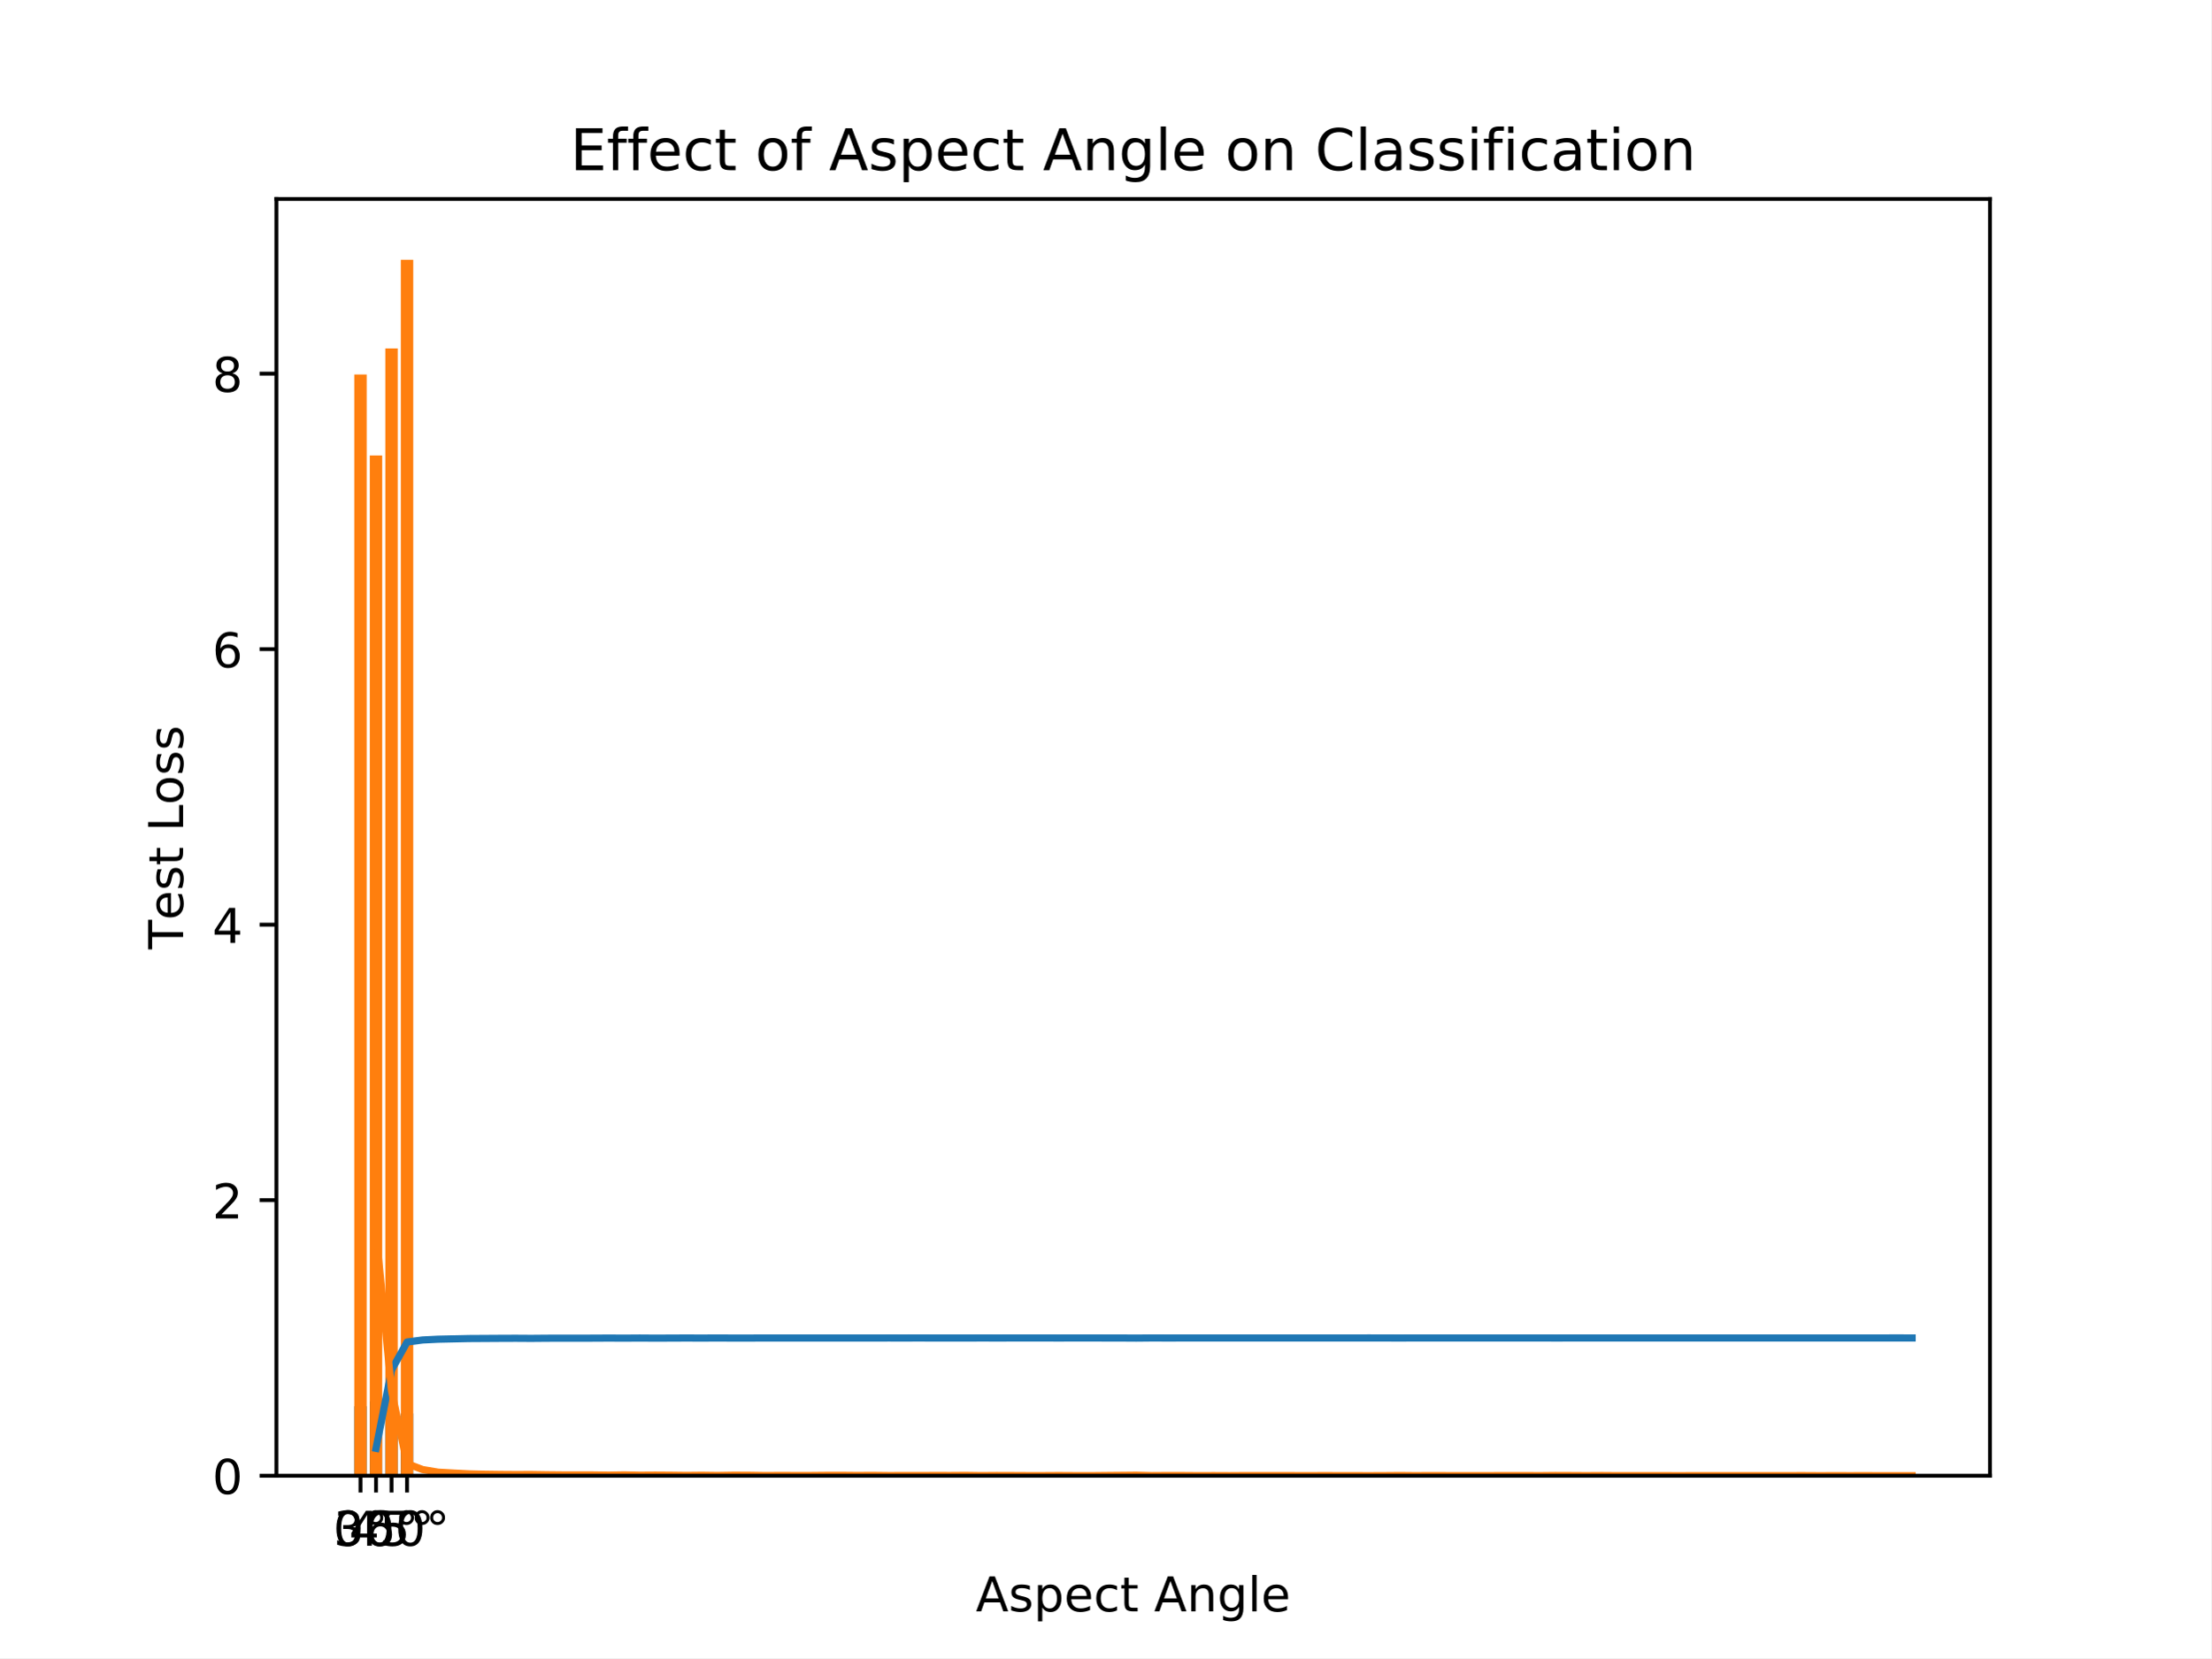
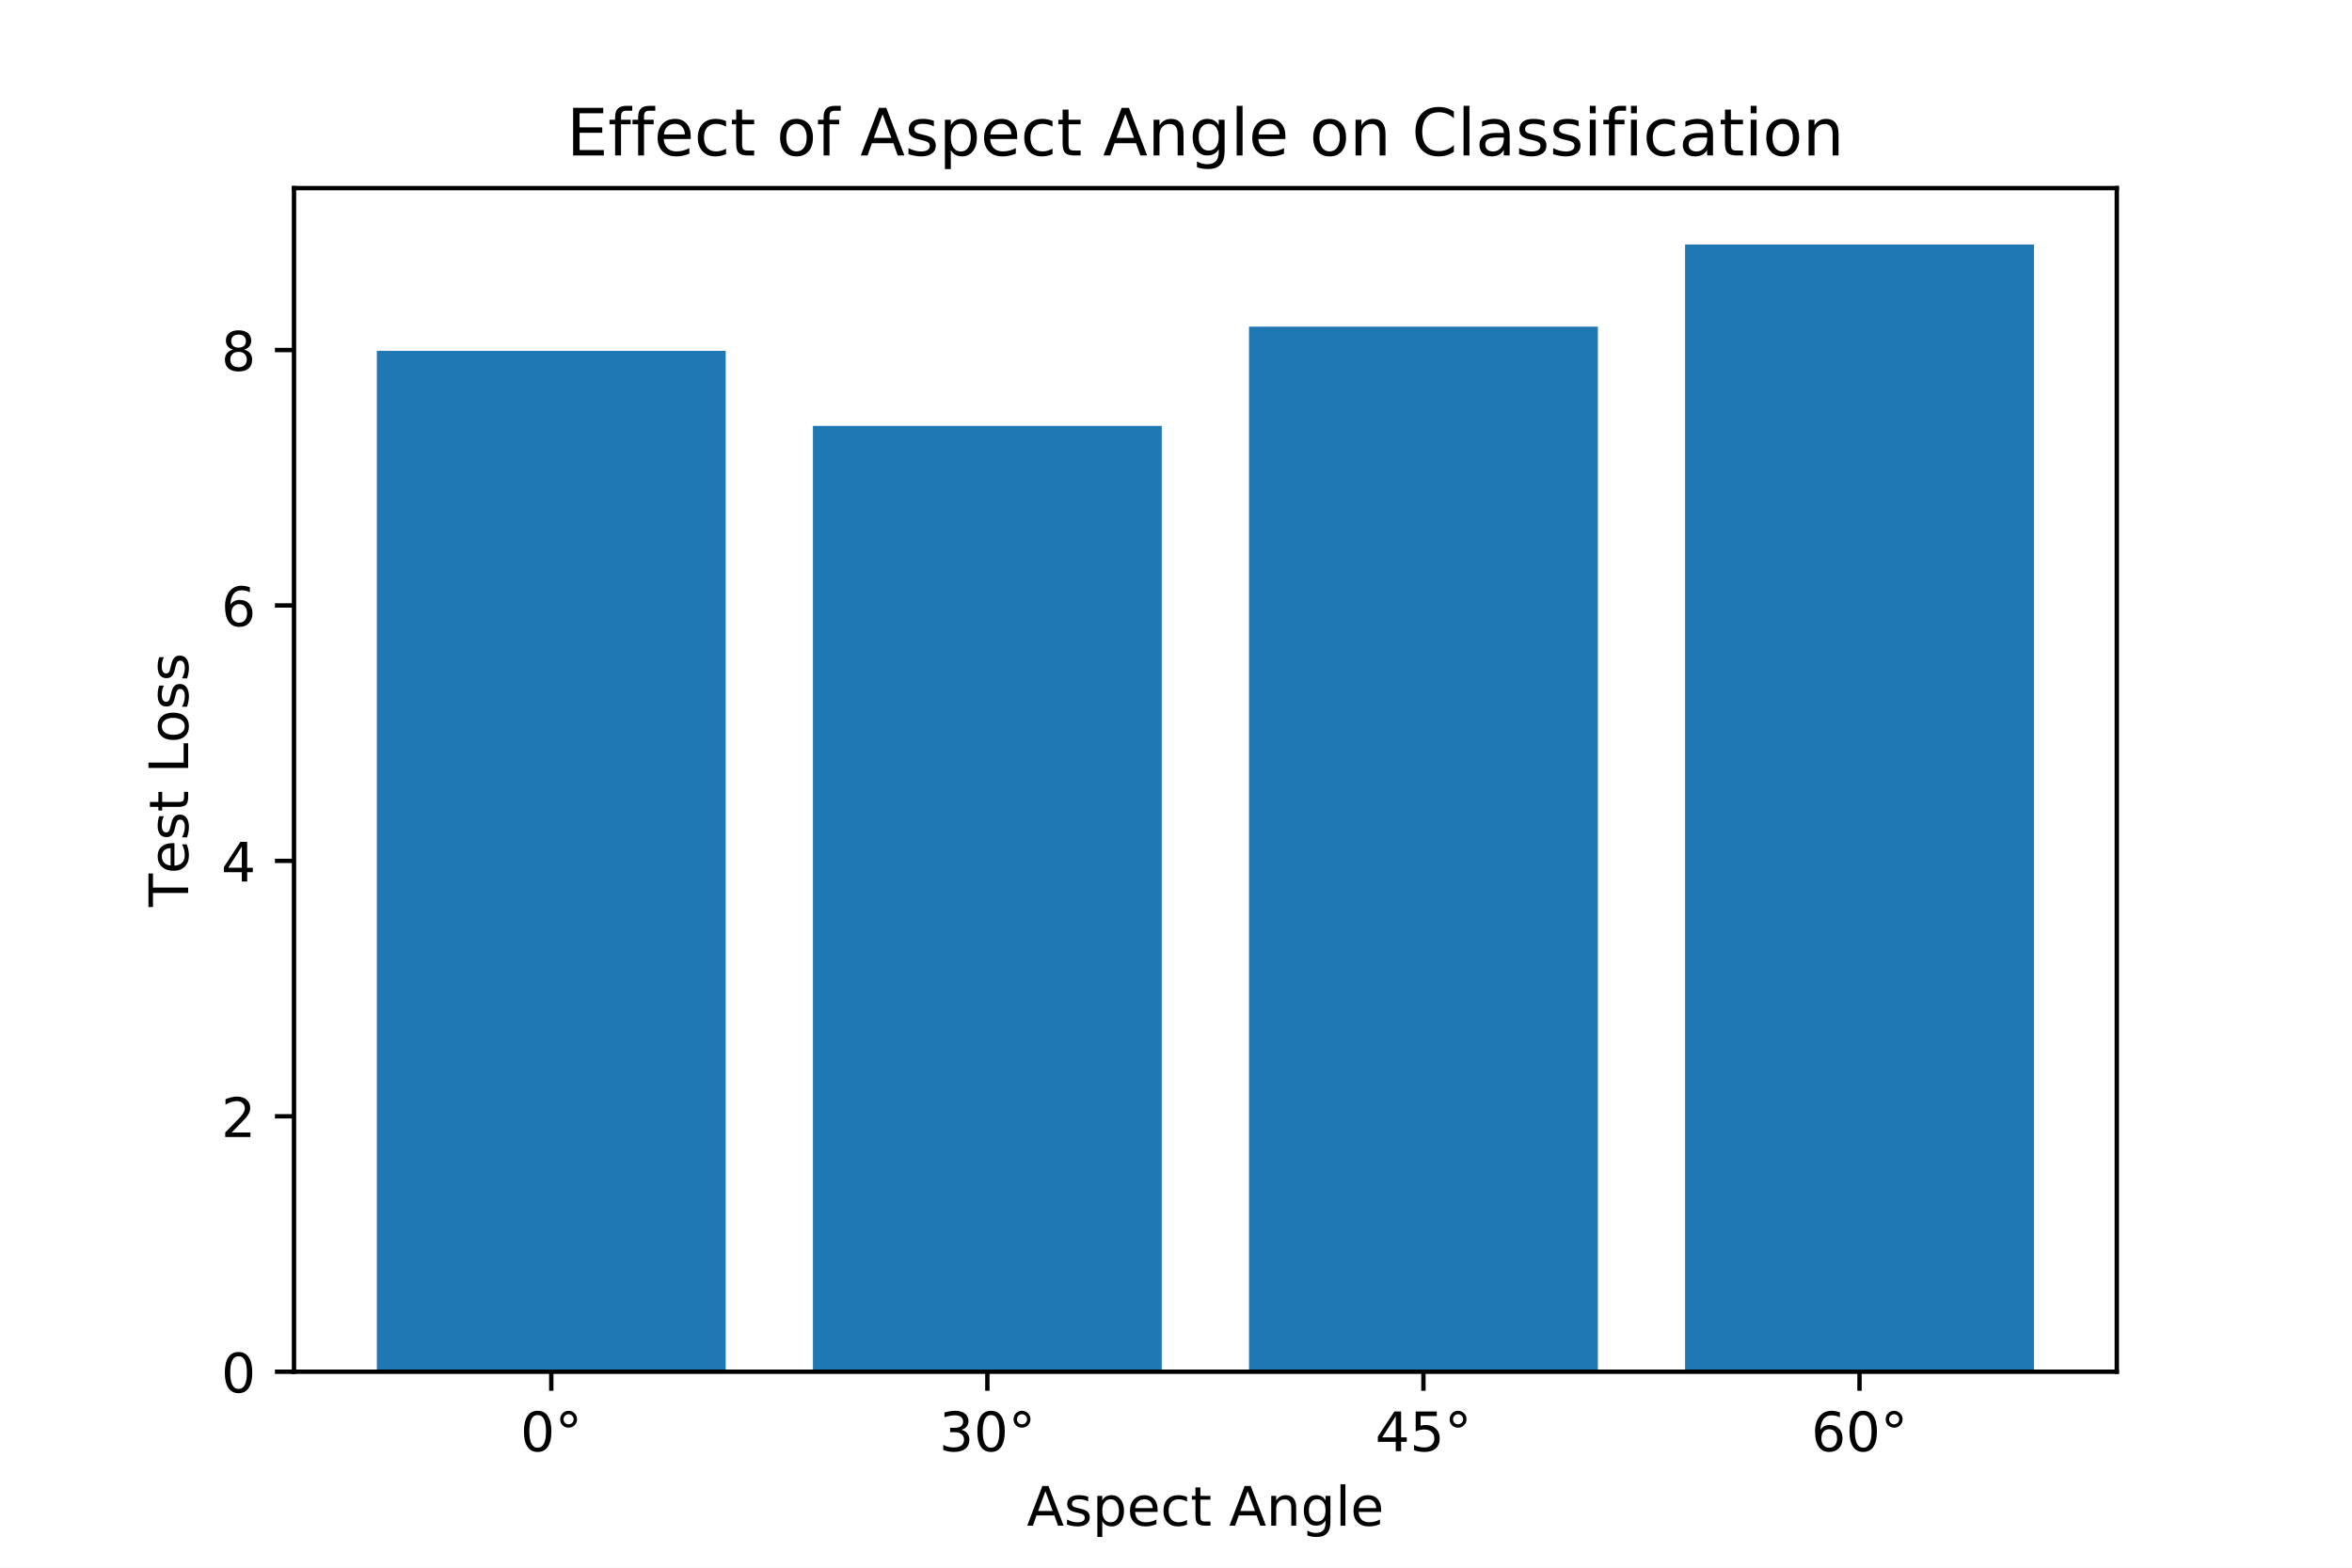
- <svg xmlns="http://www.w3.org/2000/svg" xmlns:xlink="http://www.w3.org/1999/xlink" height="345.6pt" version="1.1" viewBox="0 0 460.8 345.6" width="460.8pt">
+ <svg xmlns="http://www.w3.org/2000/svg" xmlns:xlink="http://www.w3.org/1999/xlink" height="288pt" version="1.1" viewBox="0 0 432 288" width="432pt">
  <defs>
    <style type="text/css">
*{stroke-linecap:butt;stroke-linejoin:round;}
  </style>
  </defs>
  <g id="figure_1">
    <g id="patch_1">
-       <path d="M 0 345.6  L 460.8 345.6  L 460.8 0  L 0 0  z " style="fill:#ffffff;" />
+       <path d="M 0 288  L 432 288  L 432 0  L 0 0  z " style="fill:#ffffff;" />
    </g>
    <g id="axes_1">
      <g id="patch_2">
-         <path d="M 57.6 307.584  L 414.72 307.584  L 414.72 41.472  L 57.6 41.472  z " style="fill:#ffffff;" />
+         <path d="M 54 252  L 388.8 252  L 388.8 34.56  L 54 34.56  z " style="fill:#ffffff;" />
      </g>
      <g id="patch_3">
-         <path clip-path="url(#paa9db1bc12)" d="M 73.833 307.584  L 76.42 307.584  L 76.42 293.118  L 73.833 293.118  z " style="fill:#1f77b4;" />
+         <path clip-path="url(#pe660f2ec40)" d="M 69.218 252  L 133.295 252  L 133.295 64.456  L 69.218 64.456  z " style="fill:#1f77b4;" />
      </g>
      <g id="patch_4">
-         <path clip-path="url(#paa9db1bc12)" d="M 77.066 307.584  L 79.653 307.584  L 79.653 292.071  L 77.066 292.071  z " style="fill:#1f77b4;" />
+         <path clip-path="url(#pe660f2ec40)" d="M 149.314 252  L 213.39 252  L 213.39 78.245  L 149.314 78.245  z " style="fill:#1f77b4;" />
      </g>
      <g id="patch_5">
-         <path clip-path="url(#paa9db1bc12)" d="M 80.3 307.584  L 82.887 307.584  L 82.887 293.453  L 80.3 293.453  z " style="fill:#1f77b4;" />
+         <path clip-path="url(#pe660f2ec40)" d="M 229.41 252  L 293.486 252  L 293.486 60.009  L 229.41 60.009  z " style="fill:#1f77b4;" />
      </g>
      <g id="patch_6">
-         <path clip-path="url(#paa9db1bc12)" d="M 83.534 307.584  L 86.12 307.584  L 86.12 294.614  L 83.534 294.614  z " style="fill:#1f77b4;" />
-       </g>
-       <g id="patch_7">
-         <path clip-path="url(#paa9db1bc12)" d="M 73.833 307.584  L 76.42 307.584  L 76.42 78.059  L 73.833 78.059  z " style="fill:#ff7f0e;" />
-       </g>
-       <g id="patch_8">
-         <path clip-path="url(#paa9db1bc12)" d="M 77.066 307.584  L 79.653 307.584  L 79.653 94.935  L 77.066 94.935  z " style="fill:#ff7f0e;" />
-       </g>
-       <g id="patch_9">
-         <path clip-path="url(#paa9db1bc12)" d="M 80.3 307.584  L 82.887 307.584  L 82.887 72.618  L 80.3 72.618  z " style="fill:#ff7f0e;" />
-       </g>
-       <g id="patch_10">
-         <path clip-path="url(#paa9db1bc12)" d="M 83.534 307.584  L 86.12 307.584  L 86.12 54.144  L 83.534 54.144  z " style="fill:#ff7f0e;" />
+         <path clip-path="url(#pe660f2ec40)" d="M 309.505 252  L 373.582 252  L 373.582 44.914  L 309.505 44.914  z " style="fill:#1f77b4;" />
      </g>
      <g id="matplotlib.axis_1">
        <g id="xtick_1">
          <g id="line2d_1">
            <defs>
-               <path d="M 0 0  L 0 3.5  " id="m46d78df798" style="stroke:#000000;stroke-width:0.8;" />
-             </defs>
-             <g>
-               <use style="stroke:#000000;stroke-width:0.8;" x="75.126" xlink:href="#m46d78df798" y="307.584" />
+               <path d="M 0 0  L 0 3.5  " id="mab16f49517" style="stroke:#000000;stroke-width:0.8;" />
+             </defs>
+             <g>
+               <use style="stroke:#000000;stroke-width:0.8;" x="101.256" xlink:href="#mab16f49517" y="252" />
            </g>
          </g>
          <g id="text_1">
            <defs>
              <path d="M 31.781 66.406  Q 24.172 66.406 20.328 58.906  Q 16.5 51.422 16.5 36.375  Q 16.5 21.391 20.328 13.891  Q 24.172 6.391 31.781 6.391  Q 39.453 6.391 43.281 13.891  Q 47.125 21.391 47.125 36.375  Q 47.125 51.422 43.281 58.906  Q 39.453 66.406 31.781 66.406  z M 31.781 74.219  Q 44.047 74.219 50.516 64.516  Q 56.984 54.828 56.984 36.375  Q 56.984 17.969 50.516 8.266  Q 44.047 -1.422 31.781 -1.422  Q 19.531 -1.422 13.062 8.266  Q 6.594 17.969 6.594 36.375  Q 6.594 54.828 13.062 64.516  Q 19.531 74.219 31.781 74.219  z " id="DejaVuSans-48" />
              <path d="M 25 67.922  Q 21.094 67.922 18.406 65.203  Q 15.719 62.5 15.719 58.594  Q 15.719 54.734 18.406 52.078  Q 21.094 49.422 25 49.422  Q 28.906 49.422 31.594 52.078  Q 34.281 54.734 34.281 58.594  Q 34.281 62.453 31.562 65.188  Q 28.859 67.922 25 67.922  z M 25 74.219  Q 28.125 74.219 31 73.016  Q 33.891 71.828 35.984 69.578  Q 38.234 67.391 39.359 64.594  Q 40.484 61.812 40.484 58.594  Q 40.484 52.156 35.969 47.688  Q 31.453 43.219 24.906 43.219  Q 18.312 43.219 13.906 47.609  Q 9.516 52 9.516 58.594  Q 9.516 65.141 14 69.672  Q 18.5 74.219 25 74.219  z " id="DejaVuSans-176" />
            </defs>
-             <g transform="translate(69.44492 322.1824)scale(0.1 -0.1)">
+             <g transform="translate(95.57521 266.5984)scale(0.1 -0.1)">
              <use xlink:href="#DejaVuSans-48" />
              <use x="63.623" xlink:href="#DejaVuSans-176" />
            </g>
          </g>
        </g>
        <g id="xtick_2">
          <g id="line2d_2">
            <g>
-               <use style="stroke:#000000;stroke-width:0.8;" x="78.36" xlink:href="#m46d78df798" y="307.584" />
+               <use style="stroke:#000000;stroke-width:0.8;" x="181.352" xlink:href="#mab16f49517" y="252" />
            </g>
          </g>
          <g id="text_2">
            <defs>
              <path d="M 40.578 39.312  Q 47.656 37.797 51.625 33  Q 55.609 28.219 55.609 21.188  Q 55.609 10.406 48.188 4.484  Q 40.766 -1.422 27.094 -1.422  Q 22.516 -1.422 17.656 -0.516  Q 12.797 0.391 7.625 2.203  L 7.625 11.719  Q 11.719 9.328 16.594 8.109  Q 21.484 6.891 26.812 6.891  Q 36.078 6.891 40.938 10.547  Q 45.797 14.203 45.797 21.188  Q 45.797 27.641 41.281 31.266  Q 36.766 34.906 28.719 34.906  L 20.219 34.906  L 20.219 43.016  L 29.109 43.016  Q 36.375 43.016 40.234 45.922  Q 44.094 48.828 44.094 54.297  Q 44.094 59.906 40.109 62.906  Q 36.141 65.922 28.719 65.922  Q 24.656 65.922 20.016 65.031  Q 15.375 64.156 9.812 62.312  L 9.812 71.094  Q 15.438 72.656 20.344 73.438  Q 25.25 74.219 29.594 74.219  Q 40.828 74.219 47.359 69.109  Q 53.906 64.016 53.906 55.328  Q 53.906 49.266 50.438 45.094  Q 46.969 40.922 40.578 39.312  z " id="DejaVuSans-51" />
            </defs>
-             <g transform="translate(69.49728 322.1824)scale(0.1 -0.1)">
+             <g transform="translate(172.4897 266.5984)scale(0.1 -0.1)">
              <use xlink:href="#DejaVuSans-51" />
              <use x="63.623" xlink:href="#DejaVuSans-48" />
              <use x="127.246" xlink:href="#DejaVuSans-176" />
            </g>
          </g>
        </g>
        <g id="xtick_3">
          <g id="line2d_3">
            <g>
-               <use style="stroke:#000000;stroke-width:0.8;" x="81.593" xlink:href="#m46d78df798" y="307.584" />
+               <use style="stroke:#000000;stroke-width:0.8;" x="261.448" xlink:href="#mab16f49517" y="252" />
            </g>
          </g>
          <g id="text_3">
            <defs>
              <path d="M 37.797 64.312  L 12.891 25.391  L 37.797 25.391  z M 35.203 72.906  L 47.609 72.906  L 47.609 25.391  L 58.016 25.391  L 58.016 17.188  L 47.609 17.188  L 47.609 0  L 37.797 0  L 37.797 17.188  L 4.891 17.188  L 4.891 26.703  z " id="DejaVuSans-52" />
              <path d="M 10.797 72.906  L 49.516 72.906  L 49.516 64.594  L 19.828 64.594  L 19.828 46.734  Q 21.969 47.469 24.109 47.828  Q 26.266 48.188 28.422 48.188  Q 40.625 48.188 47.75 41.5  Q 54.891 34.812 54.891 23.391  Q 54.891 11.625 47.562 5.094  Q 40.234 -1.422 26.906 -1.422  Q 22.312 -1.422 17.547 -0.641  Q 12.797 0.141 7.719 1.703  L 7.719 11.625  Q 12.109 9.234 16.797 8.062  Q 21.484 6.891 26.703 6.891  Q 35.156 6.891 40.078 11.328  Q 45.016 15.766 45.016 23.391  Q 45.016 31 40.078 35.438  Q 35.156 39.891 26.703 39.891  Q 22.75 39.891 18.812 39.016  Q 14.891 38.141 10.797 36.281  z " id="DejaVuSans-53" />
            </defs>
-             <g transform="translate(72.73089 322.1824)scale(0.1 -0.1)">
+             <g transform="translate(252.5853 266.5984)scale(0.1 -0.1)">
              <use xlink:href="#DejaVuSans-52" />
              <use x="63.623" xlink:href="#DejaVuSans-53" />
              <use x="127.246" xlink:href="#DejaVuSans-176" />
            </g>
          </g>
        </g>
        <g id="xtick_4">
          <g id="line2d_4">
            <g>
-               <use style="stroke:#000000;stroke-width:0.8;" x="84.827" xlink:href="#m46d78df798" y="307.584" />
+               <use style="stroke:#000000;stroke-width:0.8;" x="341.544" xlink:href="#mab16f49517" y="252" />
            </g>
          </g>
          <g id="text_4">
            <defs>
              <path d="M 33.016 40.375  Q 26.375 40.375 22.484 35.828  Q 18.609 31.297 18.609 23.391  Q 18.609 15.531 22.484 10.953  Q 26.375 6.391 33.016 6.391  Q 39.656 6.391 43.531 10.953  Q 47.406 15.531 47.406 23.391  Q 47.406 31.297 43.531 35.828  Q 39.656 40.375 33.016 40.375  z M 52.594 71.297  L 52.594 62.312  Q 48.875 64.062 45.094 64.984  Q 41.312 65.922 37.594 65.922  Q 27.828 65.922 22.672 59.328  Q 17.531 52.734 16.797 39.406  Q 19.672 43.656 24.016 45.922  Q 28.375 48.188 33.594 48.188  Q 44.578 48.188 50.953 41.516  Q 57.328 34.859 57.328 23.391  Q 57.328 12.156 50.688 5.359  Q 44.047 -1.422 33.016 -1.422  Q 20.359 -1.422 13.672 8.266  Q 6.984 17.969 6.984 36.375  Q 6.984 53.656 15.188 63.938  Q 23.391 74.219 37.203 74.219  Q 40.922 74.219 44.703 73.484  Q 48.484 72.75 52.594 71.297  z " id="DejaVuSans-54" />
            </defs>
-             <g transform="translate(75.96451 322.1824)scale(0.1 -0.1)">
+             <g transform="translate(332.681 266.5984)scale(0.1 -0.1)">
              <use xlink:href="#DejaVuSans-54" />
              <use x="63.623" xlink:href="#DejaVuSans-48" />
              <use x="127.246" xlink:href="#DejaVuSans-176" />
            </g>
          </g>
        </g>
        <g id="text_5">
          <defs>
            <path d="M 34.188 63.188  L 20.797 26.906  L 47.609 26.906  z M 28.609 72.906  L 39.797 72.906  L 67.578 0  L 57.328 0  L 50.688 18.703  L 17.828 18.703  L 11.188 0  L 0.781 0  z " id="DejaVuSans-65" />
            <path d="M 44.281 53.078  L 44.281 44.578  Q 40.484 46.531 36.375 47.5  Q 32.281 48.484 27.875 48.484  Q 21.188 48.484 17.844 46.438  Q 14.5 44.391 14.5 40.281  Q 14.5 37.156 16.891 35.375  Q 19.281 33.594 26.516 31.984  L 29.594 31.297  Q 39.156 29.25 43.188 25.516  Q 47.219 21.781 47.219 15.094  Q 47.219 7.469 41.188 3.016  Q 35.156 -1.422 24.609 -1.422  Q 20.219 -1.422 15.453 -0.562  Q 10.688 0.297 5.422 2  L 5.422 11.281  Q 10.406 8.688 15.234 7.391  Q 20.062 6.109 24.812 6.109  Q 31.156 6.109 34.562 8.281  Q 37.984 10.453 37.984 14.406  Q 37.984 18.062 35.516 20.016  Q 33.062 21.969 24.703 23.781  L 21.578 24.516  Q 13.234 26.266 9.516 29.906  Q 5.812 33.547 5.812 39.891  Q 5.812 47.609 11.281 51.797  Q 16.75 56 26.812 56  Q 31.781 56 36.172 55.266  Q 40.578 54.547 44.281 53.078  z " id="DejaVuSans-115" />
            <path d="M 18.109 8.203  L 18.109 -20.797  L 9.078 -20.797  L 9.078 54.688  L 18.109 54.688  L 18.109 46.391  Q 20.953 51.266 25.266 53.625  Q 29.594 56 35.594 56  Q 45.562 56 51.781 48.094  Q 58.016 40.188 58.016 27.297  Q 58.016 14.406 51.781 6.484  Q 45.562 -1.422 35.594 -1.422  Q 29.594 -1.422 25.266 0.953  Q 20.953 3.328 18.109 8.203  z M 48.688 27.297  Q 48.688 37.203 44.609 42.844  Q 40.531 48.484 33.406 48.484  Q 26.266 48.484 22.188 42.844  Q 18.109 37.203 18.109 27.297  Q 18.109 17.391 22.188 11.75  Q 26.266 6.109 33.406 6.109  Q 40.531 6.109 44.609 11.75  Q 48.688 17.391 48.688 27.297  z " id="DejaVuSans-112" />
            <path d="M 56.203 29.594  L 56.203 25.203  L 14.891 25.203  Q 15.484 15.922 20.484 11.062  Q 25.484 6.203 34.422 6.203  Q 39.594 6.203 44.453 7.469  Q 49.312 8.734 54.109 11.281  L 54.109 2.781  Q 49.266 0.734 44.188 -0.344  Q 39.109 -1.422 33.891 -1.422  Q 20.797 -1.422 13.156 6.188  Q 5.516 13.812 5.516 26.812  Q 5.516 40.234 12.766 48.109  Q 20.016 56 32.328 56  Q 43.359 56 49.781 48.891  Q 56.203 41.797 56.203 29.594  z M 47.219 32.234  Q 47.125 39.594 43.094 43.984  Q 39.062 48.391 32.422 48.391  Q 24.906 48.391 20.391 44.141  Q 15.875 39.891 15.188 32.172  z " id="DejaVuSans-101" />
            <path d="M 48.781 52.594  L 48.781 44.188  Q 44.969 46.297 41.141 47.344  Q 37.312 48.391 33.406 48.391  Q 24.656 48.391 19.812 42.844  Q 14.984 37.312 14.984 27.297  Q 14.984 17.281 19.812 11.734  Q 24.656 6.203 33.406 6.203  Q 37.312 6.203 41.141 7.25  Q 44.969 8.297 48.781 10.406  L 48.781 2.094  Q 45.016 0.344 40.984 -0.531  Q 36.969 -1.422 32.422 -1.422  Q 20.062 -1.422 12.781 6.344  Q 5.516 14.109 5.516 27.297  Q 5.516 40.672 12.859 48.328  Q 20.219 56 33.016 56  Q 37.156 56 41.109 55.141  Q 45.062 54.297 48.781 52.594  z " id="DejaVuSans-99" />
            <path d="M 18.312 70.219  L 18.312 54.688  L 36.812 54.688  L 36.812 47.703  L 18.312 47.703  L 18.312 18.016  Q 18.312 11.328 20.141 9.422  Q 21.969 7.516 27.594 7.516  L 36.812 7.516  L 36.812 0  L 27.594 0  Q 17.188 0 13.234 3.875  Q 9.281 7.766 9.281 18.016  L 9.281 47.703  L 2.688 47.703  L 2.688 54.688  L 9.281 54.688  L 9.281 70.219  z " id="DejaVuSans-116" />
            <path id="DejaVuSans-32" />
            <path d="M 54.891 33.016  L 54.891 0  L 45.906 0  L 45.906 32.719  Q 45.906 40.484 42.875 44.328  Q 39.844 48.188 33.797 48.188  Q 26.516 48.188 22.312 43.547  Q 18.109 38.922 18.109 30.906  L 18.109 0  L 9.078 0  L 9.078 54.688  L 18.109 54.688  L 18.109 46.188  Q 21.344 51.125 25.703 53.562  Q 30.078 56 35.797 56  Q 45.219 56 50.047 50.172  Q 54.891 44.344 54.891 33.016  z " id="DejaVuSans-110" />
            <path d="M 45.406 27.984  Q 45.406 37.75 41.375 43.109  Q 37.359 48.484 30.078 48.484  Q 22.859 48.484 18.828 43.109  Q 14.797 37.75 14.797 27.984  Q 14.797 18.266 18.828 12.891  Q 22.859 7.516 30.078 7.516  Q 37.359 7.516 41.375 12.891  Q 45.406 18.266 45.406 27.984  z M 54.391 6.781  Q 54.391 -7.172 48.188 -13.984  Q 42 -20.797 29.203 -20.797  Q 24.469 -20.797 20.266 -20.094  Q 16.062 -19.391 12.109 -17.922  L 12.109 -9.188  Q 16.062 -11.328 19.922 -12.344  Q 23.781 -13.375 27.781 -13.375  Q 36.625 -13.375 41.016 -8.766  Q 45.406 -4.156 45.406 5.172  L 45.406 9.625  Q 42.625 4.781 38.281 2.391  Q 33.938 0 27.875 0  Q 17.828 0 11.672 7.656  Q 5.516 15.328 5.516 27.984  Q 5.516 40.672 11.672 48.328  Q 17.828 56 27.875 56  Q 33.938 56 38.281 53.609  Q 42.625 51.219 45.406 46.391  L 45.406 54.688  L 54.391 54.688  z " id="DejaVuSans-103" />
            <path d="M 9.422 75.984  L 18.406 75.984  L 18.406 0  L 9.422 0  z " id="DejaVuSans-108" />
          </defs>
-           <g transform="translate(203.3569 335.8606)scale(0.1 -0.1)">
+           <g transform="translate(188.5969 280.2766)scale(0.1 -0.1)">
            <use xlink:href="#DejaVuSans-65" />
            <use x="68.408" xlink:href="#DejaVuSans-115" />
            <use x="120.508" xlink:href="#DejaVuSans-112" />
            <use x="183.984" xlink:href="#DejaVuSans-101" />
            <use x="245.508" xlink:href="#DejaVuSans-99" />
            <use x="300.488" xlink:href="#DejaVuSans-116" />
            <use x="339.697" xlink:href="#DejaVuSans-32" />
            <use x="371.484" xlink:href="#DejaVuSans-65" />
            <use x="439.893" xlink:href="#DejaVuSans-110" />
            <use x="503.271" xlink:href="#DejaVuSans-103" />
            <use x="566.748" xlink:href="#DejaVuSans-108" />
            <use x="594.531" xlink:href="#DejaVuSans-101" />
          </g>
        </g>
      </g>
      <g id="matplotlib.axis_2">
        <g id="ytick_1">
          <g id="line2d_5">
            <defs>
-               <path d="M 0 0  L -3.5 0  " id="mb955b24db8" style="stroke:#000000;stroke-width:0.8;" />
-             </defs>
-             <g>
-               <use style="stroke:#000000;stroke-width:0.8;" x="57.6" xlink:href="#mb955b24db8" y="307.584" />
+               <path d="M 0 0  L -3.5 0  " id="mfe1866f639" style="stroke:#000000;stroke-width:0.8;" />
+             </defs>
+             <g>
+               <use style="stroke:#000000;stroke-width:0.8;" x="54" xlink:href="#mfe1866f639" y="252" />
            </g>
          </g>
          <g id="text_6">
-             <g transform="translate(44.2375 311.3832)scale(0.1 -0.1)">
+             <g transform="translate(40.6375 255.7992)scale(0.1 -0.1)">
              <use xlink:href="#DejaVuSans-48" />
            </g>
          </g>
        </g>
        <g id="ytick_2">
          <g id="line2d_6">
            <g>
-               <use style="stroke:#000000;stroke-width:0.8;" x="57.6" xlink:href="#mb955b24db8" y="250.157" />
+               <use style="stroke:#000000;stroke-width:0.8;" x="54" xlink:href="#mfe1866f639" y="205.076" />
            </g>
          </g>
          <g id="text_7">
            <defs>
              <path d="M 19.188 8.297  L 53.609 8.297  L 53.609 0  L 7.328 0  L 7.328 8.297  Q 12.938 14.109 22.625 23.891  Q 32.328 33.688 34.812 36.531  Q 39.547 41.844 41.422 45.531  Q 43.312 49.219 43.312 52.781  Q 43.312 58.594 39.234 62.25  Q 35.156 65.922 28.609 65.922  Q 23.969 65.922 18.812 64.312  Q 13.672 62.703 7.812 59.422  L 7.812 69.391  Q 13.766 71.781 18.938 73  Q 24.125 74.219 28.422 74.219  Q 39.75 74.219 46.484 68.547  Q 53.219 62.891 53.219 53.422  Q 53.219 48.922 51.531 44.891  Q 49.859 40.875 45.406 35.406  Q 44.188 33.984 37.641 27.219  Q 31.109 20.453 19.188 8.297  z " id="DejaVuSans-50" />
            </defs>
-             <g transform="translate(44.2375 253.9557)scale(0.1 -0.1)">
+             <g transform="translate(40.6375 208.8752)scale(0.1 -0.1)">
              <use xlink:href="#DejaVuSans-50" />
            </g>
          </g>
        </g>
        <g id="ytick_3">
          <g id="line2d_7">
            <g>
-               <use style="stroke:#000000;stroke-width:0.8;" x="57.6" xlink:href="#mb955b24db8" y="192.729" />
+               <use style="stroke:#000000;stroke-width:0.8;" x="54" xlink:href="#mfe1866f639" y="158.152" />
            </g>
          </g>
          <g id="text_8">
-             <g transform="translate(44.2375 196.5282)scale(0.1 -0.1)">
+             <g transform="translate(40.6375 161.9513)scale(0.1 -0.1)">
              <use xlink:href="#DejaVuSans-52" />
            </g>
          </g>
        </g>
        <g id="ytick_4">
          <g id="line2d_8">
            <g>
-               <use style="stroke:#000000;stroke-width:0.8;" x="57.6" xlink:href="#mb955b24db8" y="135.302" />
+               <use style="stroke:#000000;stroke-width:0.8;" x="54" xlink:href="#mfe1866f639" y="111.228" />
            </g>
          </g>
          <g id="text_9">
-             <g transform="translate(44.2375 139.1007)scale(0.1 -0.1)">
+             <g transform="translate(40.6375 115.0273)scale(0.1 -0.1)">
              <use xlink:href="#DejaVuSans-54" />
            </g>
          </g>
        </g>
        <g id="ytick_5">
          <g id="line2d_9">
            <g>
-               <use style="stroke:#000000;stroke-width:0.8;" x="57.6" xlink:href="#mb955b24db8" y="77.874" />
+               <use style="stroke:#000000;stroke-width:0.8;" x="54" xlink:href="#mfe1866f639" y="64.304" />
            </g>
          </g>
          <g id="text_10">
            <defs>
              <path d="M 31.781 34.625  Q 24.75 34.625 20.719 30.859  Q 16.703 27.094 16.703 20.516  Q 16.703 13.922 20.719 10.156  Q 24.75 6.391 31.781 6.391  Q 38.812 6.391 42.859 10.172  Q 46.922 13.969 46.922 20.516  Q 46.922 27.094 42.891 30.859  Q 38.875 34.625 31.781 34.625  z M 21.922 38.812  Q 15.578 40.375 12.031 44.719  Q 8.5 49.078 8.5 55.328  Q 8.5 64.062 14.719 69.141  Q 20.953 74.219 31.781 74.219  Q 42.672 74.219 48.875 69.141  Q 55.078 64.062 55.078 55.328  Q 55.078 49.078 51.531 44.719  Q 48 40.375 41.703 38.812  Q 48.828 37.156 52.797 32.312  Q 56.781 27.484 56.781 20.516  Q 56.781 9.906 50.312 4.234  Q 43.844 -1.422 31.781 -1.422  Q 19.734 -1.422 13.25 4.234  Q 6.781 9.906 6.781 20.516  Q 6.781 27.484 10.781 32.312  Q 14.797 37.156 21.922 38.812  z M 18.312 54.391  Q 18.312 48.734 21.844 45.562  Q 25.391 42.391 31.781 42.391  Q 38.141 42.391 41.719 45.562  Q 45.312 48.734 45.312 54.391  Q 45.312 60.062 41.719 63.234  Q 38.141 66.406 31.781 66.406  Q 25.391 66.406 21.844 63.234  Q 18.312 60.062 18.312 54.391  z " id="DejaVuSans-56" />
            </defs>
-             <g transform="translate(44.2375 81.67324)scale(0.1 -0.1)">
+             <g transform="translate(40.6375 68.1033)scale(0.1 -0.1)">
              <use xlink:href="#DejaVuSans-56" />
            </g>
          </g>
        </g>
        <g id="text_11">
          <defs>
            <path d="M -0.297 72.906  L 61.375 72.906  L 61.375 64.594  L 35.5 64.594  L 35.5 0  L 25.594 0  L 25.594 64.594  L -0.297 64.594  z " id="DejaVuSans-84" />
            <path d="M 9.812 72.906  L 19.672 72.906  L 19.672 8.297  L 55.172 8.297  L 55.172 0  L 9.812 0  z " id="DejaVuSans-76" />
            <path d="M 30.609 48.391  Q 23.391 48.391 19.188 42.75  Q 14.984 37.109 14.984 27.297  Q 14.984 17.484 19.156 11.844  Q 23.344 6.203 30.609 6.203  Q 37.797 6.203 41.984 11.859  Q 46.188 17.531 46.188 27.297  Q 46.188 37.016 41.984 42.703  Q 37.797 48.391 30.609 48.391  z M 30.609 56  Q 42.328 56 49.016 48.375  Q 55.719 40.766 55.719 27.297  Q 55.719 13.875 49.016 6.219  Q 42.328 -1.422 30.609 -1.422  Q 18.844 -1.422 12.172 6.219  Q 5.516 13.875 5.516 27.297  Q 5.516 40.766 12.172 48.375  Q 18.844 56 30.609 56  z " id="DejaVuSans-111" />
          </defs>
-           <g transform="translate(38.15781 197.853)rotate(-90)scale(0.1 -0.1)">
+           <g transform="translate(34.55781 166.605)rotate(-90)scale(0.1 -0.1)">
            <use xlink:href="#DejaVuSans-84" />
            <use x="60.818" xlink:href="#DejaVuSans-101" />
            <use x="122.342" xlink:href="#DejaVuSans-115" />
            <use x="174.441" xlink:href="#DejaVuSans-116" />
            <use x="213.65" xlink:href="#DejaVuSans-32" />
            <use x="245.438" xlink:href="#DejaVuSans-76" />
            <use x="301.135" xlink:href="#DejaVuSans-111" />
            <use x="362.316" xlink:href="#DejaVuSans-115" />
            <use x="414.416" xlink:href="#DejaVuSans-115" />
          </g>
        </g>
      </g>
-       <g id="line2d_10">
-         <path clip-path="url(#paa9db1bc12)" d="M 78.36 301.887  L 81.593 285.57  L 84.827 279.729  L 88.061 279.297  L 91.294 279.134  L 94.528 279.063  L 97.761 278.994  L 100.995 278.975  L 104.229 278.954  L 107.462 278.941  L 110.696 278.962  L 113.93 278.933  L 117.163 278.922  L 120.397 278.928  L 123.63 278.918  L 126.864 278.9  L 130.098 278.917  L 133.331 278.894  L 136.565 278.917  L 139.798 278.903  L 143.032 278.889  L 146.266 278.901  L 149.499 278.885  L 152.733 278.9  L 155.966 278.9  L 159.2 278.886  L 162.434 278.888  L 165.667 278.885  L 168.901 278.884  L 172.135 278.893  L 175.368 278.89  L 178.602 278.889  L 181.835 278.892  L 185.069 278.881  L 188.303 278.884  L 191.536 278.88  L 194.77 278.885  L 198.003 278.885  L 201.237 278.89  L 204.471 278.878  L 207.704 278.885  L 210.938 278.88  L 214.171 278.876  L 217.405 278.877  L 220.639 278.884  L 223.872 278.877  L 227.106 278.871  L 230.339 278.885  L 233.573 278.887  L 236.807 278.907  L 240.04 278.876  L 243.274 278.885  L 246.508 278.879  L 249.741 278.874  L 252.975 278.878  L 256.208 278.871  L 259.442 278.879  L 262.676 278.881  L 265.909 278.879  L 269.143 278.877  L 272.376 278.873  L 275.61 278.879  L 278.844 278.875  L 282.077 278.878  L 285.311 278.87  L 288.544 278.878  L 291.778 278.886  L 295.012 278.875  L 298.245 278.878  L 301.479 278.876  L 304.713 278.872  L 307.946 278.875  L 311.18 278.878  L 314.413 278.879  L 317.647 278.879  L 320.881 278.875  L 324.114 278.884  L 327.348 278.879  L 330.581 278.875  L 333.815 278.879  L 337.049 278.873  L 340.282 278.876  L 343.516 278.876  L 346.749 278.874  L 349.983 278.871  L 353.217 278.873  L 356.45 278.874  L 359.684 278.874  L 362.918 278.873  L 366.151 278.874  L 369.385 278.875  L 372.618 278.875  L 375.852 278.876  L 379.086 278.872  L 382.319 278.875  L 385.553 278.874  L 388.786 278.872  L 392.02 278.872  L 395.254 278.87  L 398.487 278.872  " style="fill:none;stroke:#1f77b4;stroke-linecap:square;stroke-width:1.5;" />
-       </g>
-       <g id="line2d_11">
-         <path clip-path="url(#paa9db1bc12)" d="M 78.36 256.885  L 81.593 289.889  L 84.827 305.071  L 88.061 306.3  L 91.294 306.851  L 94.528 307.035  L 97.761 307.2  L 100.995 307.28  L 104.229 307.325  L 107.462 307.348  L 110.696 307.336  L 113.93 307.386  L 117.163 307.417  L 120.397 307.417  L 123.63 307.428  L 126.864 307.47  L 130.098 307.417  L 133.331 307.484  L 136.565 307.463  L 139.798 307.485  L 143.032 307.524  L 146.266 307.493  L 149.499 307.536  L 152.733 307.485  L 155.966 307.494  L 159.2 307.545  L 162.434 307.535  L 165.667 307.54  L 168.901 307.541  L 172.135 307.511  L 175.368 307.504  L 178.602 307.534  L 181.835 307.516  L 185.069 307.552  L 188.303 307.549  L 191.536 307.55  L 194.77 307.533  L 198.003 307.54  L 201.237 307.518  L 204.471 307.562  L 207.704 307.538  L 210.938 307.549  L 214.171 307.565  L 217.405 307.566  L 220.639 307.546  L 223.872 307.565  L 227.106 307.575  L 230.339 307.542  L 233.573 307.513  L 236.807 307.483  L 240.04 307.564  L 243.274 307.543  L 246.508 307.548  L 249.741 307.571  L 252.975 307.562  L 256.208 307.577  L 259.442 307.556  L 262.676 307.552  L 265.909 307.555  L 269.143 307.56  L 272.376 307.574  L 275.61 307.558  L 278.844 307.566  L 282.077 307.57  L 285.311 307.579  L 288.544 307.567  L 291.778 307.54  L 295.012 307.571  L 298.245 307.551  L 301.479 307.564  L 304.713 307.573  L 307.946 307.572  L 311.18 307.564  L 314.413 307.551  L 317.647 307.552  L 320.881 307.57  L 324.114 307.538  L 327.348 307.55  L 330.581 307.569  L 333.815 307.549  L 337.049 307.572  L 340.282 307.57  L 343.516 307.57  L 346.749 307.572  L 349.983 307.579  L 353.217 307.57  L 356.45 307.571  L 359.684 307.574  L 362.918 307.575  L 366.151 307.573  L 369.385 307.565  L 372.618 307.566  L 375.852 307.561  L 379.086 307.579  L 382.319 307.571  L 385.553 307.577  L 388.786 307.571  L 392.02 307.581  L 395.254 307.581  L 398.487 307.58  " style="fill:none;stroke:#ff7f0e;stroke-linecap:square;stroke-width:1.5;" />
-       </g>
-       <g id="patch_11">
-         <path d="M 57.6 307.584  L 57.6 41.472  " style="fill:none;stroke:#000000;stroke-linecap:square;stroke-linejoin:miter;stroke-width:0.8;" />
-       </g>
-       <g id="patch_12">
-         <path d="M 414.72 307.584  L 414.72 41.472  " style="fill:none;stroke:#000000;stroke-linecap:square;stroke-linejoin:miter;stroke-width:0.8;" />
-       </g>
-       <g id="patch_13">
-         <path d="M 57.6 307.584  L 414.72 307.584  " style="fill:none;stroke:#000000;stroke-linecap:square;stroke-linejoin:miter;stroke-width:0.8;" />
-       </g>
-       <g id="patch_14">
-         <path d="M 57.6 41.472  L 414.72 41.472  " style="fill:none;stroke:#000000;stroke-linecap:square;stroke-linejoin:miter;stroke-width:0.8;" />
+       <g id="patch_7">
+         <path d="M 54 252  L 54 34.56  " style="fill:none;stroke:#000000;stroke-linecap:square;stroke-linejoin:miter;stroke-width:0.8;" />
+       </g>
+       <g id="patch_8">
+         <path d="M 388.8 252  L 388.8 34.56  " style="fill:none;stroke:#000000;stroke-linecap:square;stroke-linejoin:miter;stroke-width:0.8;" />
+       </g>
+       <g id="patch_9">
+         <path d="M 54 252  L 388.8 252  " style="fill:none;stroke:#000000;stroke-linecap:square;stroke-linejoin:miter;stroke-width:0.8;" />
+       </g>
+       <g id="patch_10">
+         <path d="M 54 34.56  L 388.8 34.56  " style="fill:none;stroke:#000000;stroke-linecap:square;stroke-linejoin:miter;stroke-width:0.8;" />
      </g>
      <g id="text_12">
        <defs>
          <path d="M 9.812 72.906  L 55.906 72.906  L 55.906 64.594  L 19.672 64.594  L 19.672 43.016  L 54.391 43.016  L 54.391 34.719  L 19.672 34.719  L 19.672 8.297  L 56.781 8.297  L 56.781 0  L 9.812 0  z " id="DejaVuSans-69" />
          <path d="M 37.109 75.984  L 37.109 68.5  L 28.516 68.5  Q 23.688 68.5 21.797 66.547  Q 19.922 64.594 19.922 59.516  L 19.922 54.688  L 34.719 54.688  L 34.719 47.703  L 19.922 47.703  L 19.922 0  L 10.891 0  L 10.891 47.703  L 2.297 47.703  L 2.297 54.688  L 10.891 54.688  L 10.891 58.5  Q 10.891 67.625 15.141 71.797  Q 19.391 75.984 28.609 75.984  z " id="DejaVuSans-102" />
          <path d="M 64.406 67.281  L 64.406 56.891  Q 59.422 61.531 53.781 63.812  Q 48.141 66.109 41.797 66.109  Q 29.297 66.109 22.656 58.469  Q 16.016 50.828 16.016 36.375  Q 16.016 21.969 22.656 14.328  Q 29.297 6.688 41.797 6.688  Q 48.141 6.688 53.781 8.984  Q 59.422 11.281 64.406 15.922  L 64.406 5.609  Q 59.234 2.094 53.438 0.328  Q 47.656 -1.422 41.219 -1.422  Q 24.656 -1.422 15.125 8.703  Q 5.609 18.844 5.609 36.375  Q 5.609 53.953 15.125 64.078  Q 24.656 74.219 41.219 74.219  Q 47.75 74.219 53.531 72.484  Q 59.328 70.75 64.406 67.281  z " id="DejaVuSans-67" />
          <path d="M 34.281 27.484  Q 23.391 27.484 19.188 25  Q 14.984 22.516 14.984 16.5  Q 14.984 11.719 18.141 8.906  Q 21.297 6.109 26.703 6.109  Q 34.188 6.109 38.703 11.406  Q 43.219 16.703 43.219 25.484  L 43.219 27.484  z M 52.203 31.203  L 52.203 0  L 43.219 0  L 43.219 8.297  Q 40.141 3.328 35.547 0.953  Q 30.953 -1.422 24.312 -1.422  Q 15.922 -1.422 10.953 3.297  Q 6 8.016 6 15.922  Q 6 25.141 12.172 29.828  Q 18.359 34.516 30.609 34.516  L 43.219 34.516  L 43.219 35.406  Q 43.219 41.609 39.141 45  Q 35.062 48.391 27.688 48.391  Q 23 48.391 18.547 47.266  Q 14.109 46.141 10.016 43.891  L 10.016 52.203  Q 14.938 54.109 19.578 55.047  Q 24.219 56 28.609 56  Q 40.484 56 46.344 49.844  Q 52.203 43.703 52.203 31.203  z " id="DejaVuSans-97" />
          <path d="M 9.422 54.688  L 18.406 54.688  L 18.406 0  L 9.422 0  z M 9.422 75.984  L 18.406 75.984  L 18.406 64.594  L 9.422 64.594  z " id="DejaVuSans-105" />
        </defs>
-         <g transform="translate(118.8534 35.472)scale(0.12 -0.12)">
+         <g transform="translate(104.0934 28.56)scale(0.12 -0.12)">
          <use xlink:href="#DejaVuSans-69" />
          <use x="63.184" xlink:href="#DejaVuSans-102" />
          <use x="98.389" xlink:href="#DejaVuSans-102" />
          <use x="133.594" xlink:href="#DejaVuSans-101" />
          <use x="195.117" xlink:href="#DejaVuSans-99" />
          <use x="250.098" xlink:href="#DejaVuSans-116" />
          <use x="289.307" xlink:href="#DejaVuSans-32" />
          <use x="321.094" xlink:href="#DejaVuSans-111" />
          <use x="382.275" xlink:href="#DejaVuSans-102" />
          <use x="417.48" xlink:href="#DejaVuSans-32" />
          <use x="449.268" xlink:href="#DejaVuSans-65" />
          <use x="517.676" xlink:href="#DejaVuSans-115" />
          <use x="569.775" xlink:href="#DejaVuSans-112" />
          <use x="633.252" xlink:href="#DejaVuSans-101" />
          <use x="694.775" xlink:href="#DejaVuSans-99" />
          <use x="749.756" xlink:href="#DejaVuSans-116" />
          <use x="788.965" xlink:href="#DejaVuSans-32" />
          <use x="820.752" xlink:href="#DejaVuSans-65" />
          <use x="889.16" xlink:href="#DejaVuSans-110" />
          <use x="952.539" xlink:href="#DejaVuSans-103" />
          <use x="1016.016" xlink:href="#DejaVuSans-108" />
          <use x="1043.799" xlink:href="#DejaVuSans-101" />
          <use x="1105.322" xlink:href="#DejaVuSans-32" />
          <use x="1137.109" xlink:href="#DejaVuSans-111" />
          <use x="1198.291" xlink:href="#DejaVuSans-110" />
          <use x="1261.67" xlink:href="#DejaVuSans-32" />
          <use x="1293.457" xlink:href="#DejaVuSans-67" />
          <use x="1363.281" xlink:href="#DejaVuSans-108" />
          <use x="1391.064" xlink:href="#DejaVuSans-97" />
          <use x="1452.344" xlink:href="#DejaVuSans-115" />
          <use x="1504.443" xlink:href="#DejaVuSans-115" />
          <use x="1556.543" xlink:href="#DejaVuSans-105" />
          <use x="1584.326" xlink:href="#DejaVuSans-102" />
          <use x="1619.531" xlink:href="#DejaVuSans-105" />
          <use x="1647.314" xlink:href="#DejaVuSans-99" />
          <use x="1702.295" xlink:href="#DejaVuSans-97" />
          <use x="1763.574" xlink:href="#DejaVuSans-116" />
          <use x="1802.783" xlink:href="#DejaVuSans-105" />
          <use x="1830.566" xlink:href="#DejaVuSans-111" />
          <use x="1891.748" xlink:href="#DejaVuSans-110" />
        </g>
      </g>
    </g>
  </g>
  <defs>
-     <clipPath id="paa9db1bc12">
-       <rect height="266.112" width="357.12" x="57.6" y="41.472" />
+     <clipPath id="pe660f2ec40">
+       <rect height="217.44" width="334.8" x="54" y="34.56" />
    </clipPath>
  </defs>
</svg>
